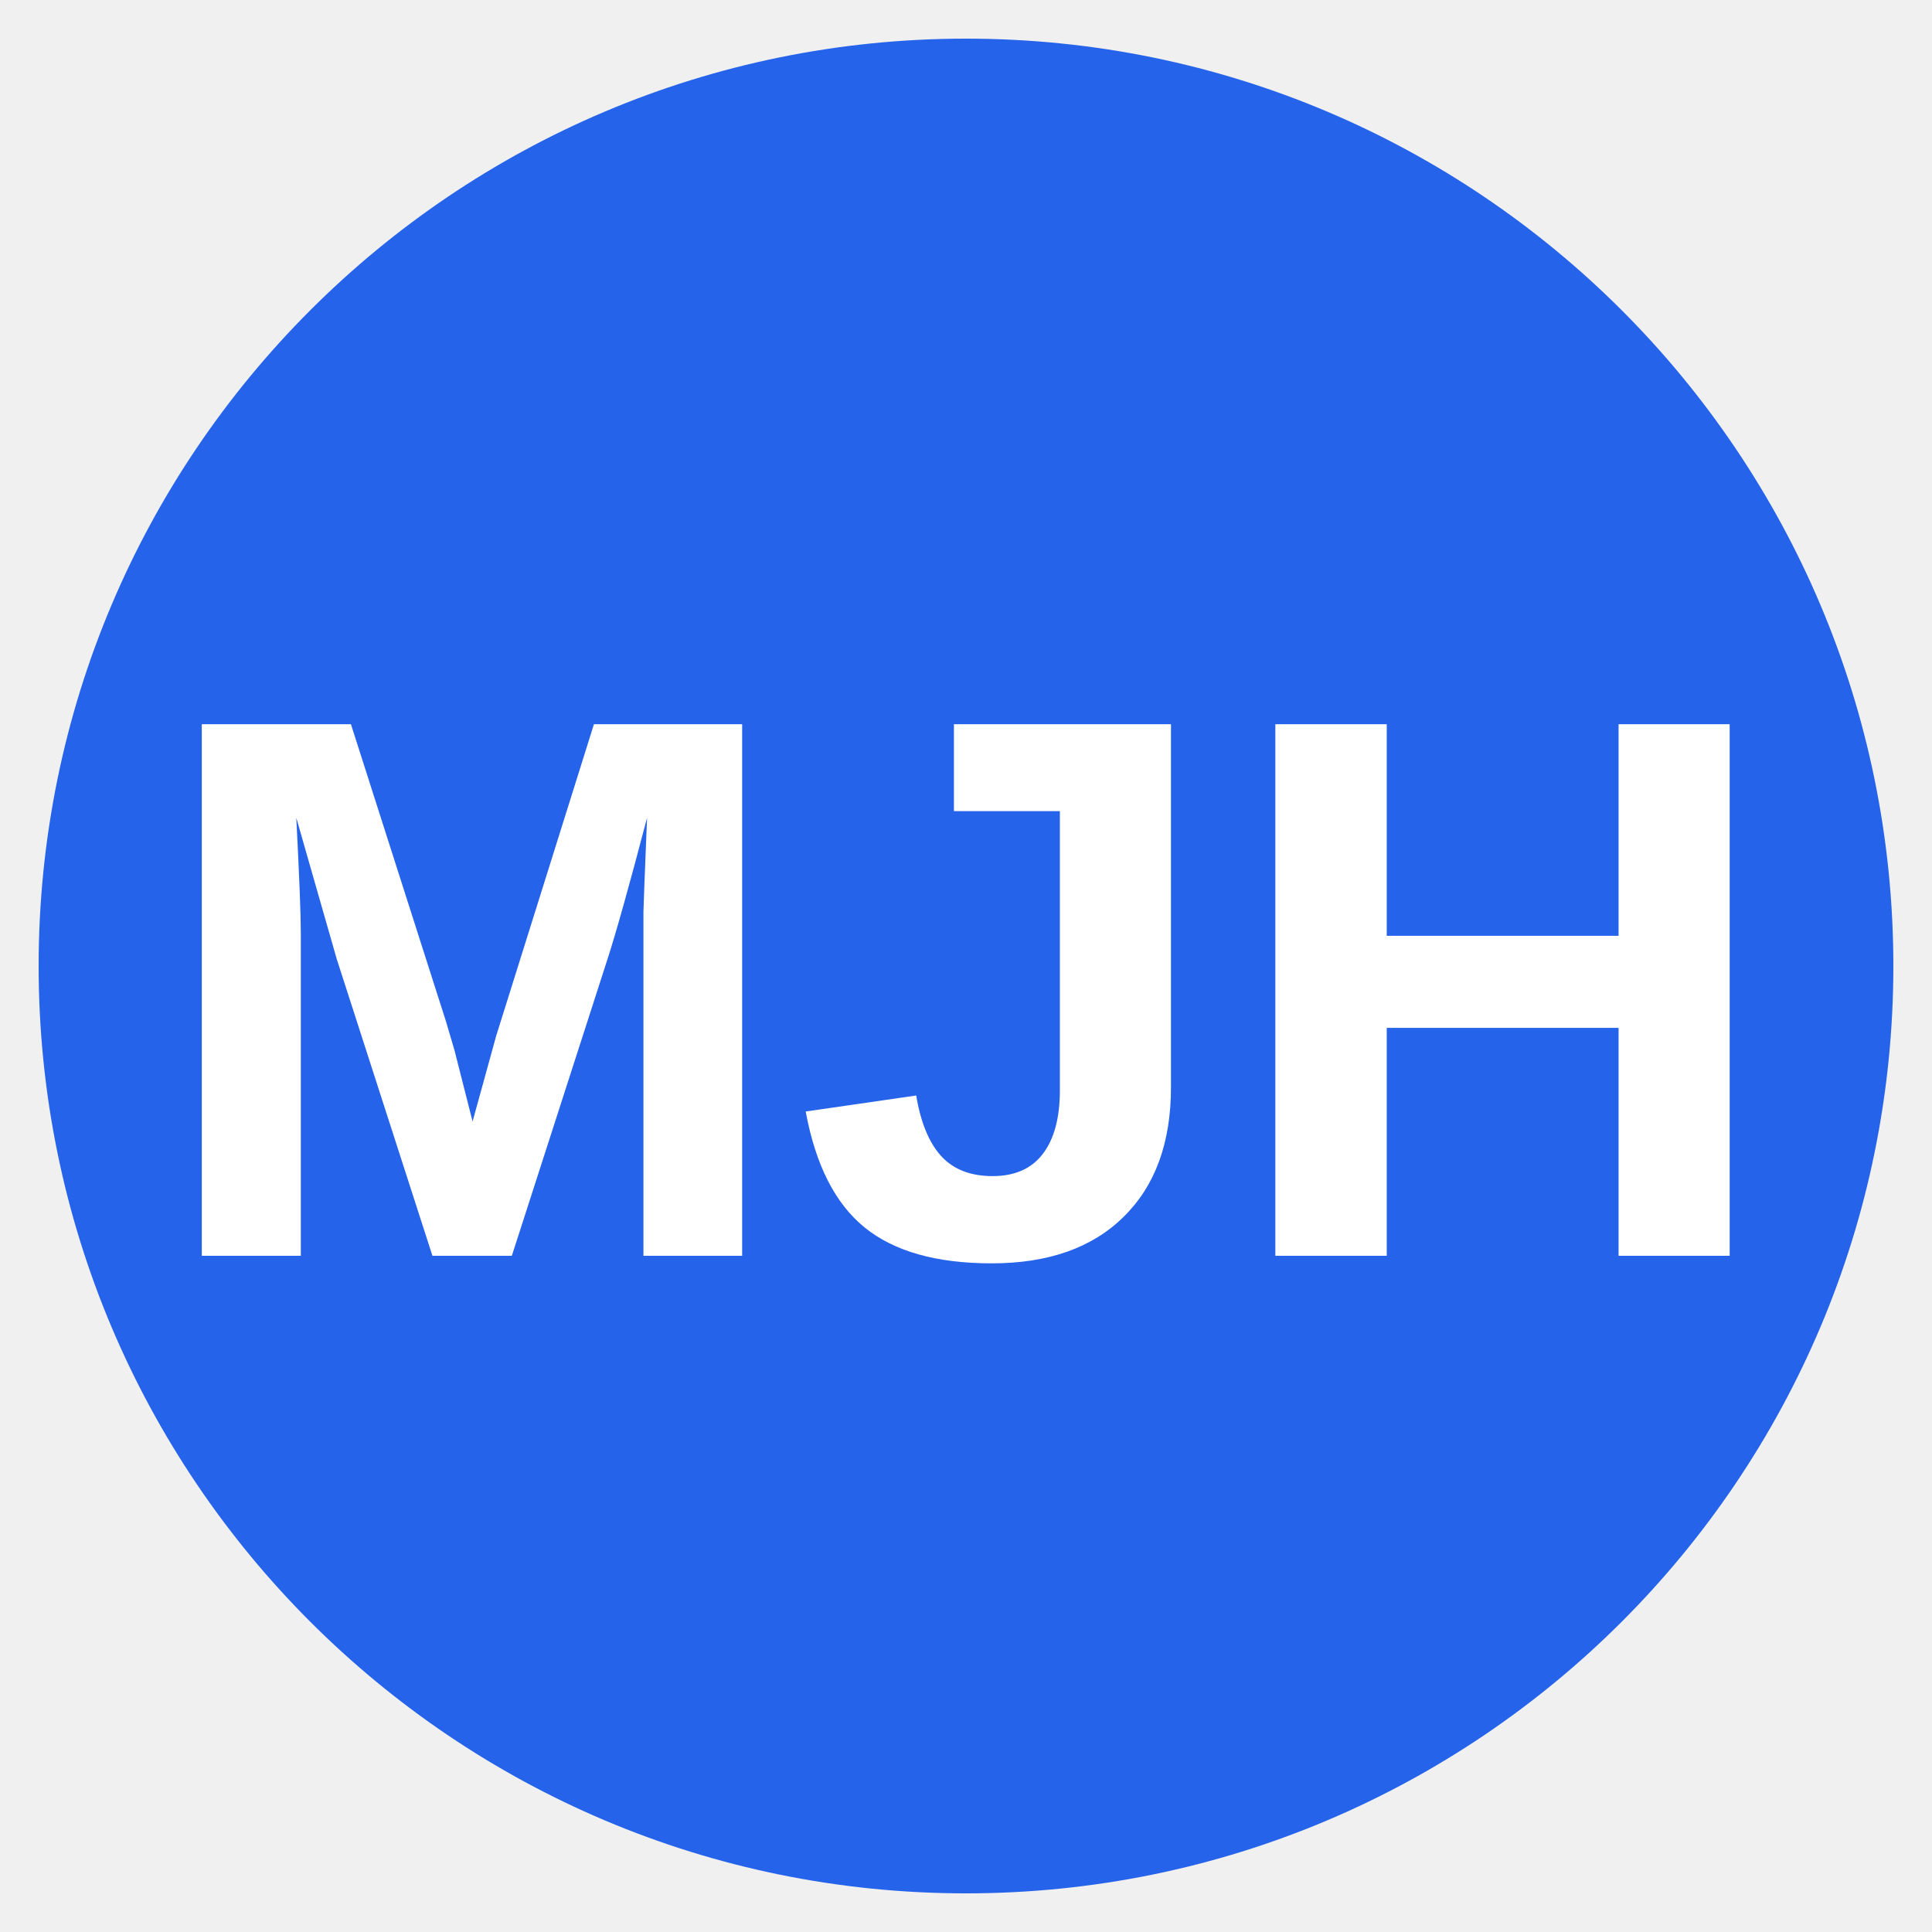
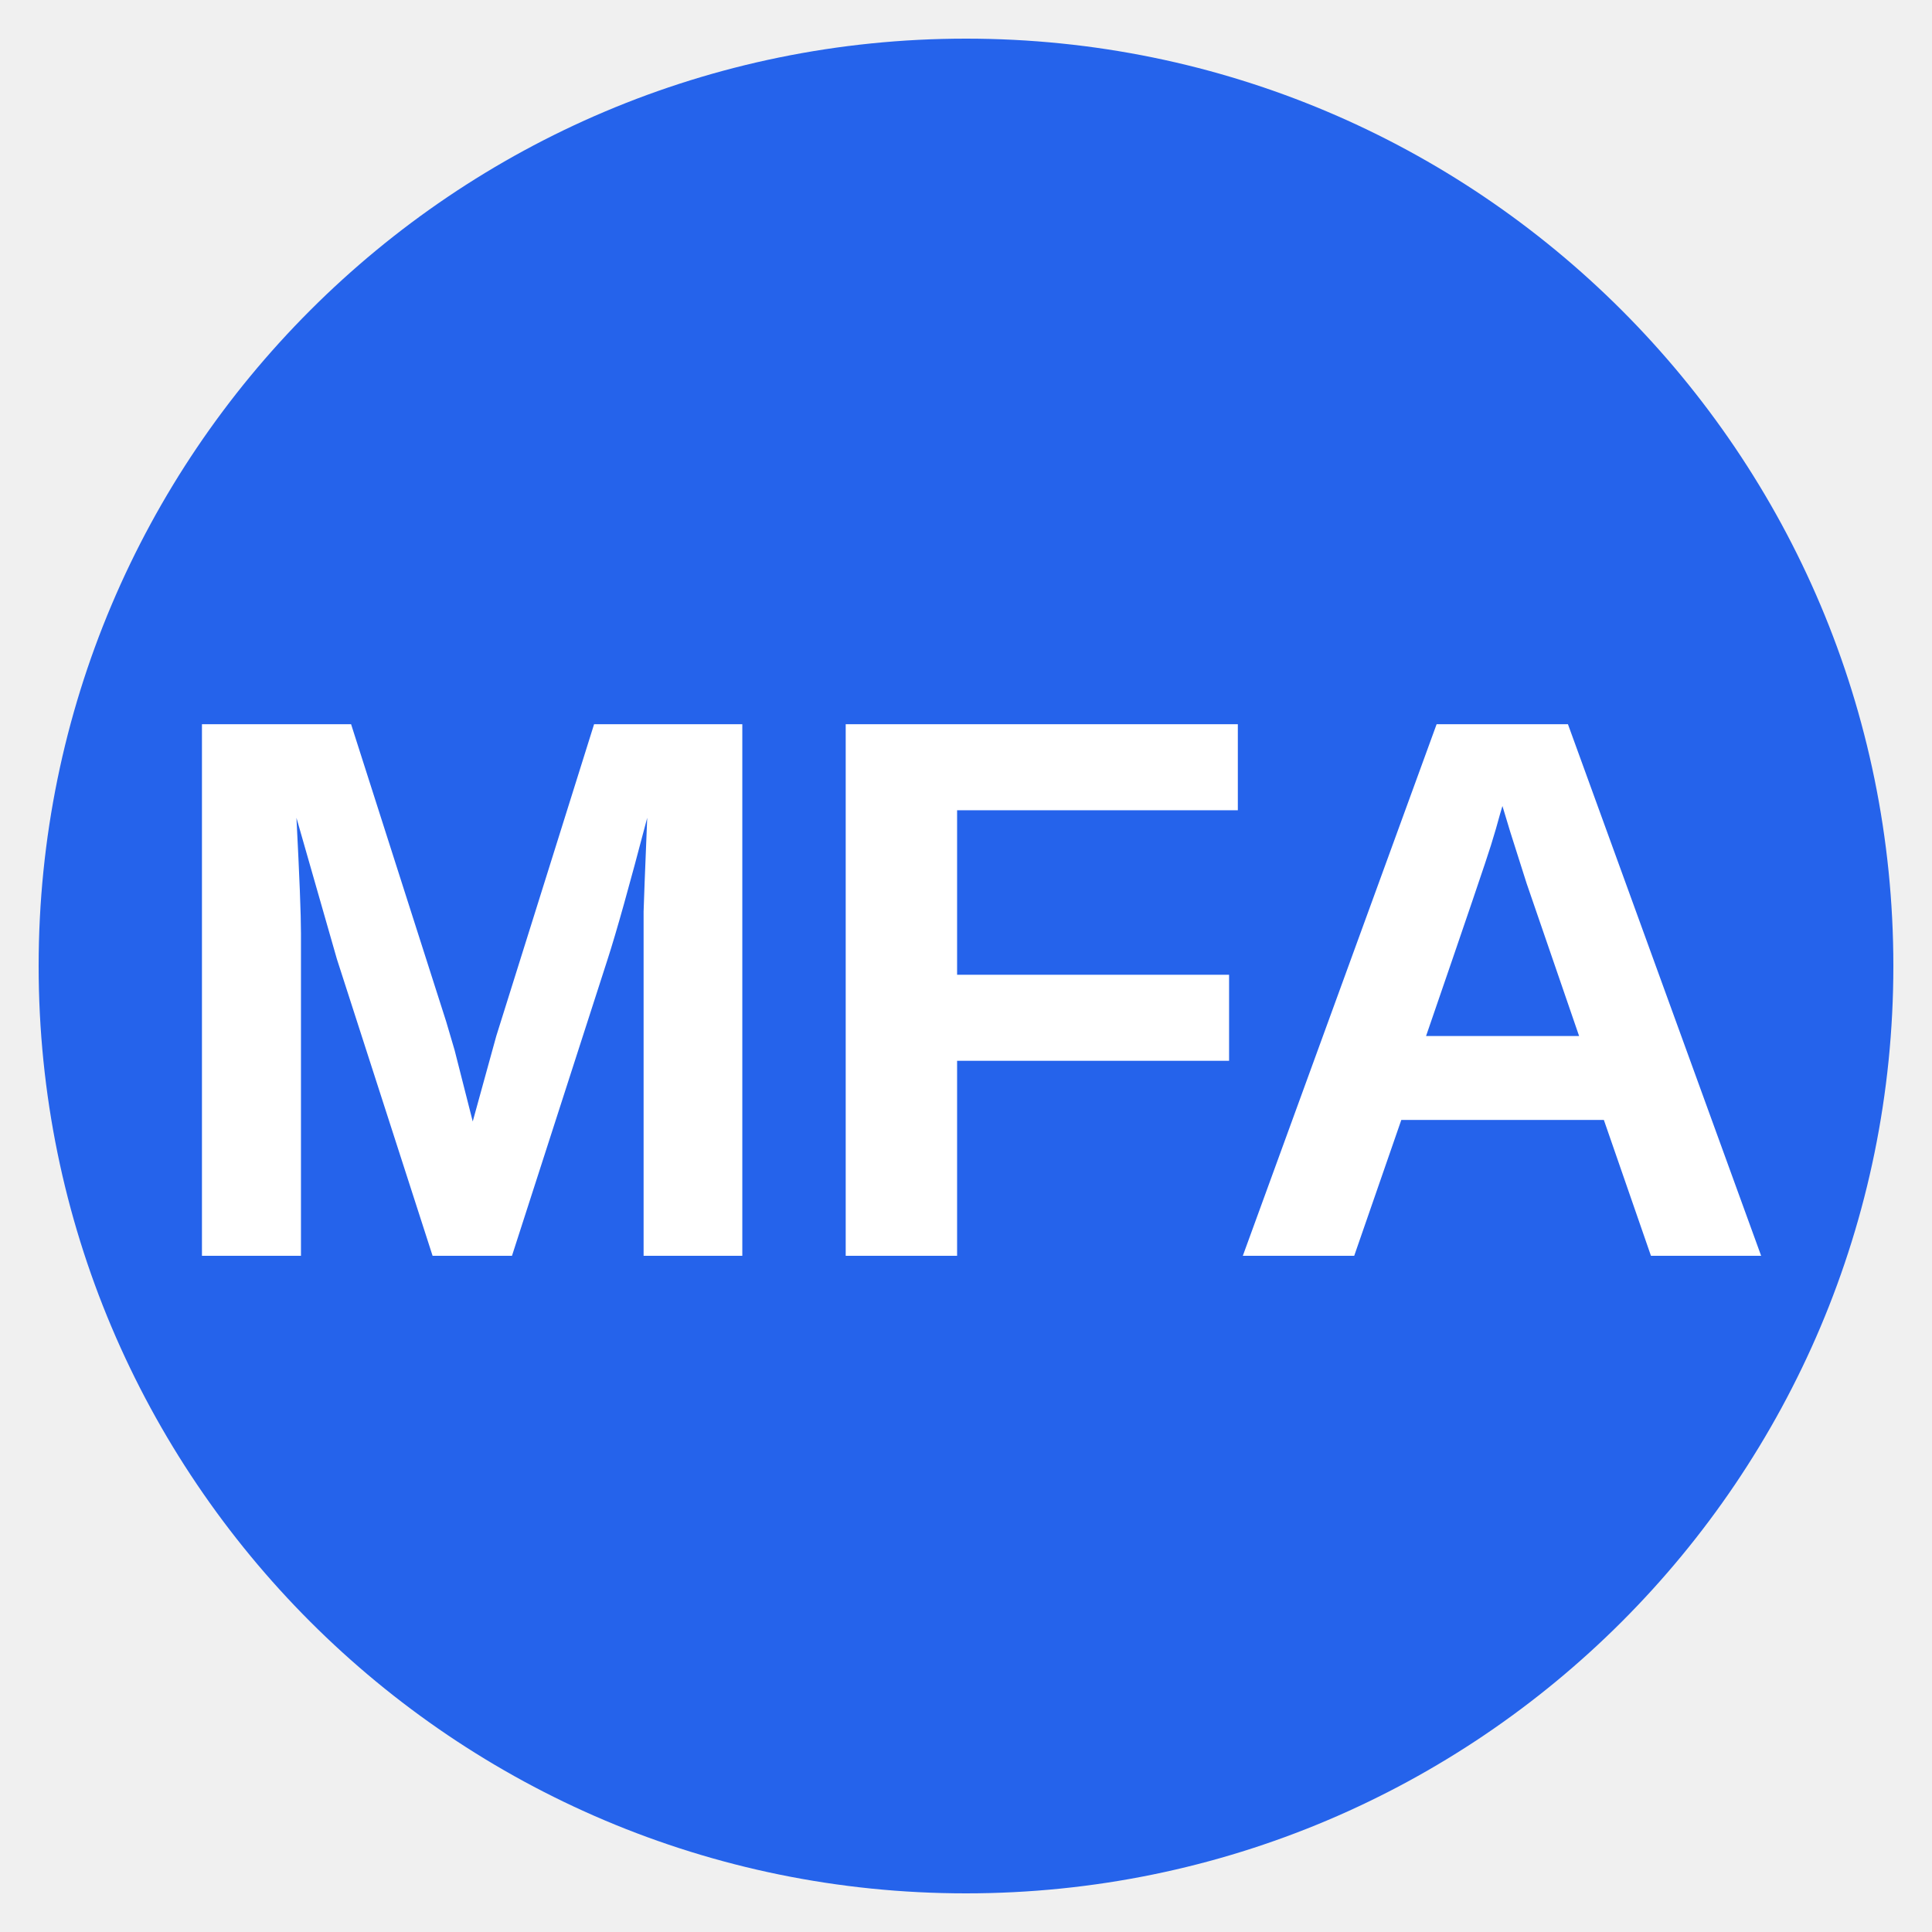
<svg xmlns="http://www.w3.org/2000/svg" viewBox="0 0 100 100">
  <circle cx="50" cy="50" r="48" fill="#2563eb" />
  <text x="50" y="65" text-anchor="middle" fill="white" font-family="Arial, sans-serif" font-weight="bold" font-size="40">
-     MJH
+     MFA
  </text>
</svg>
